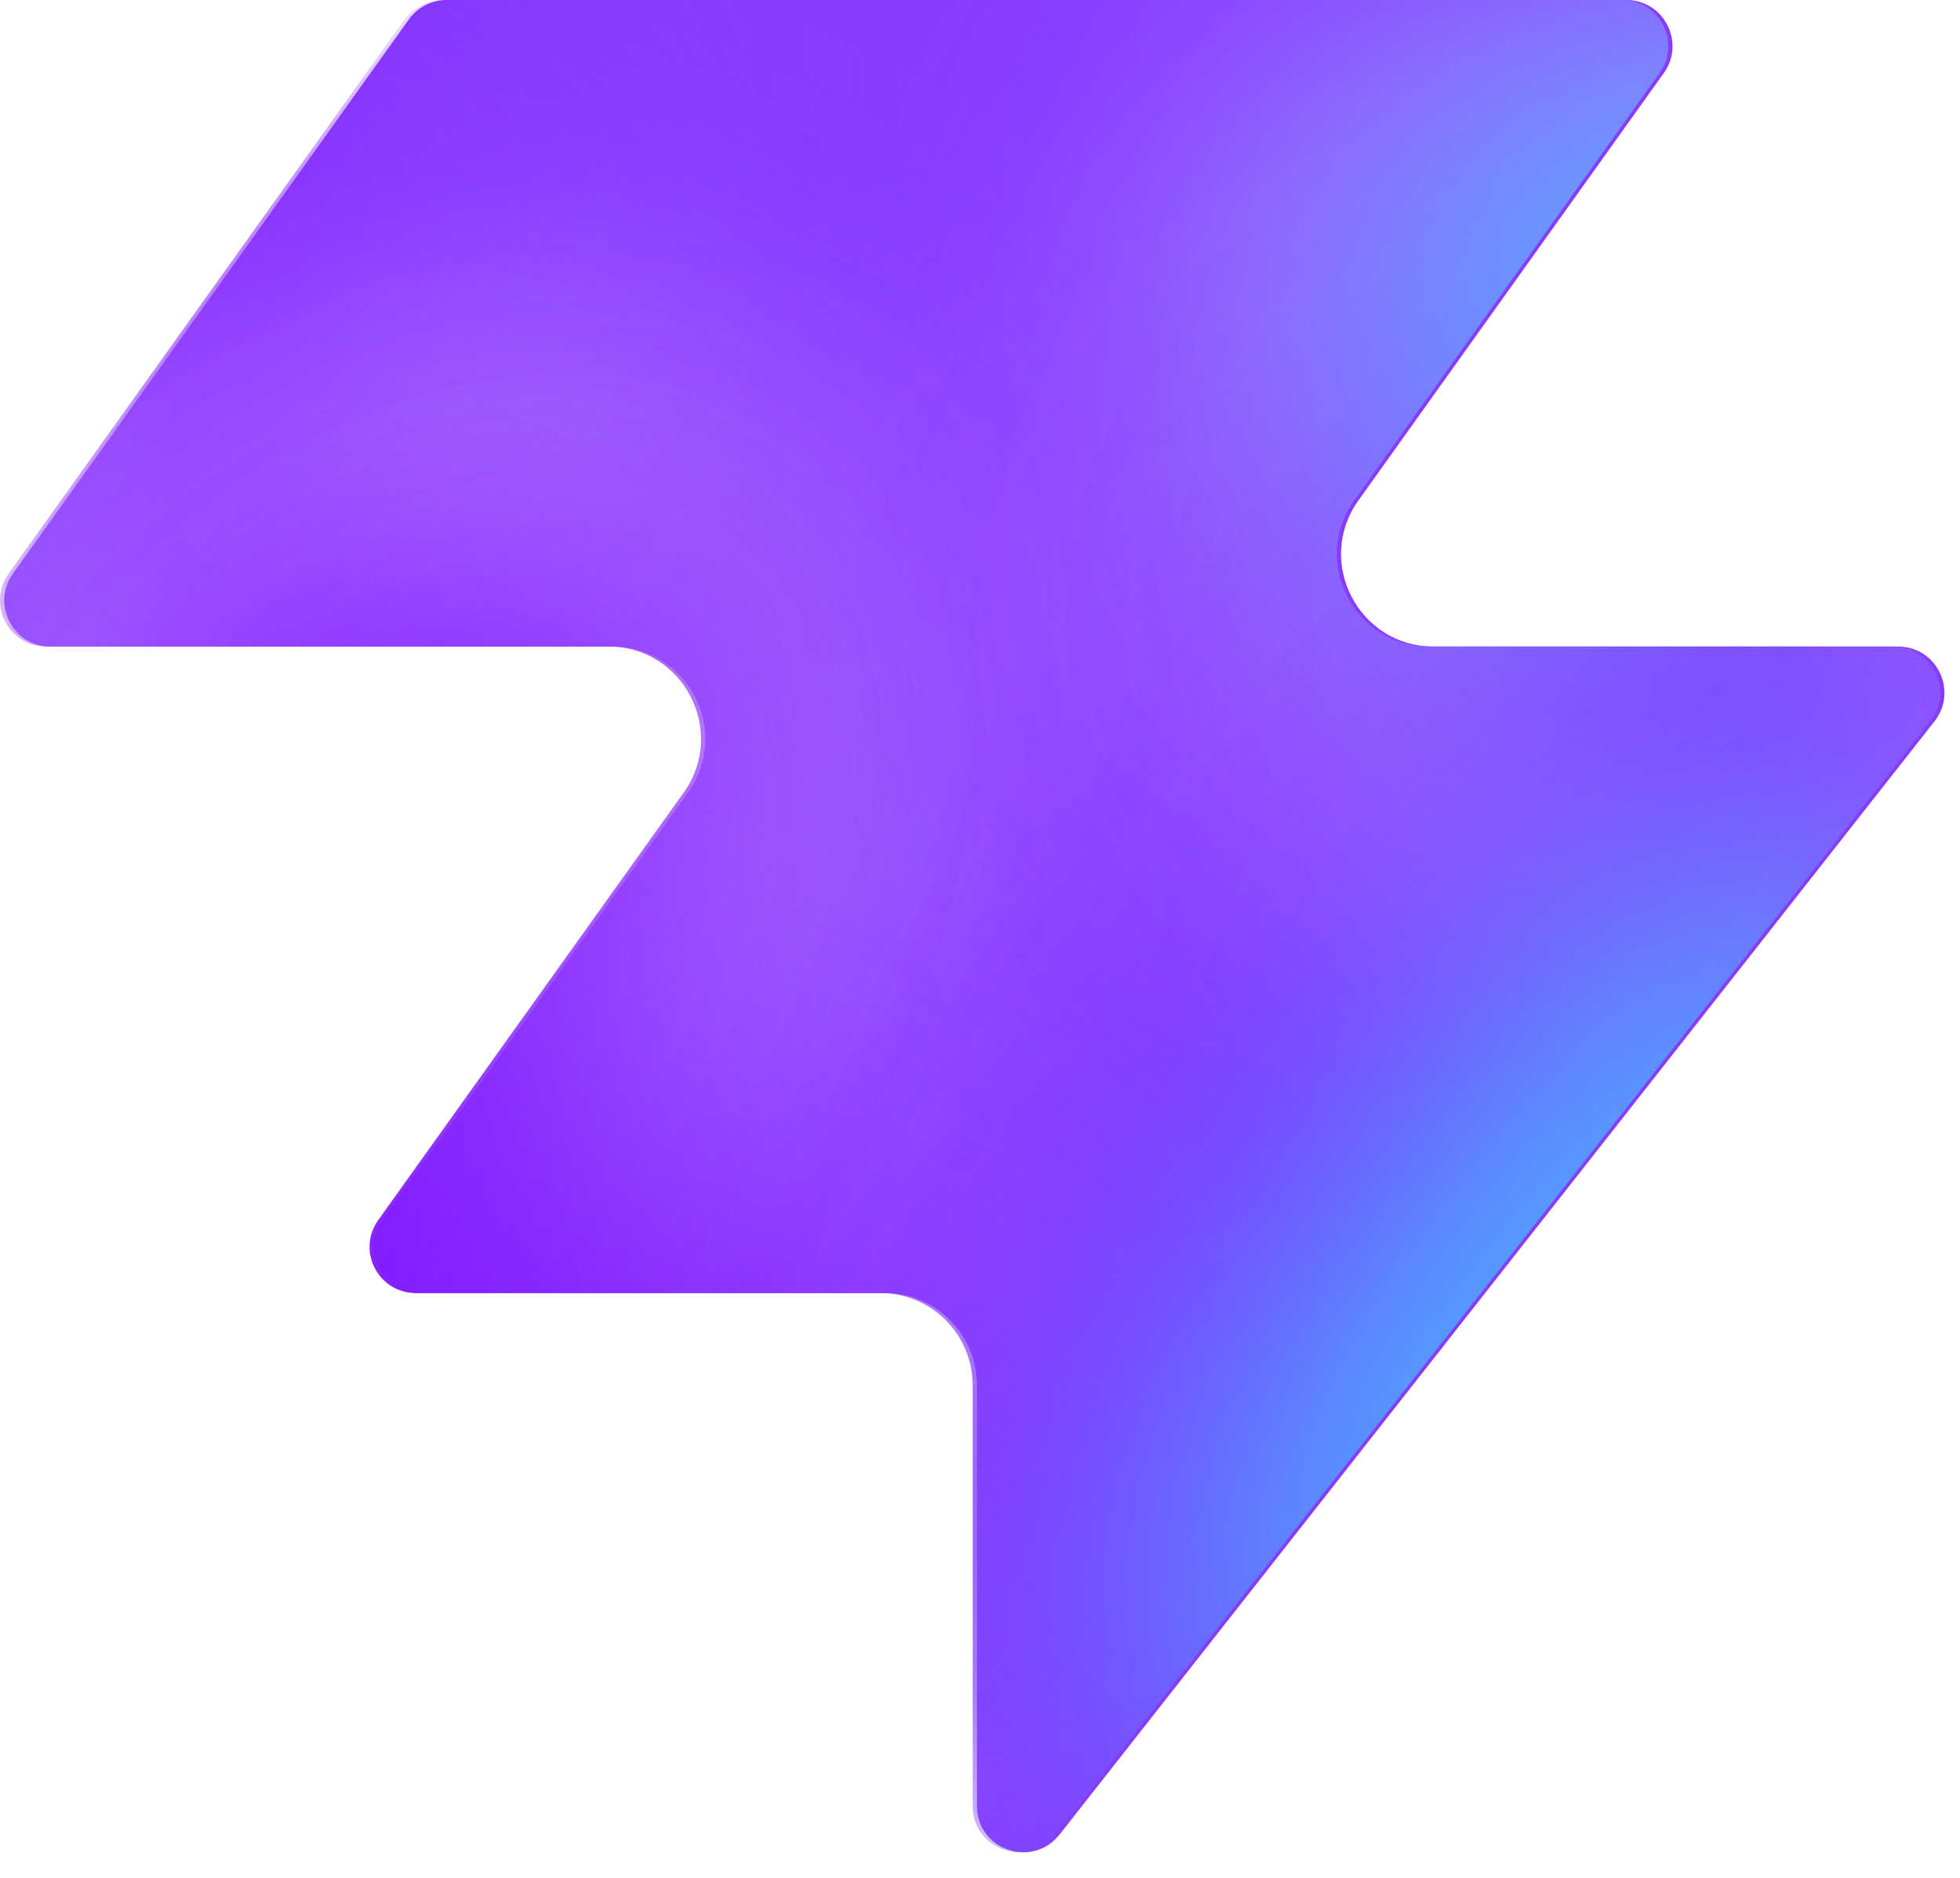
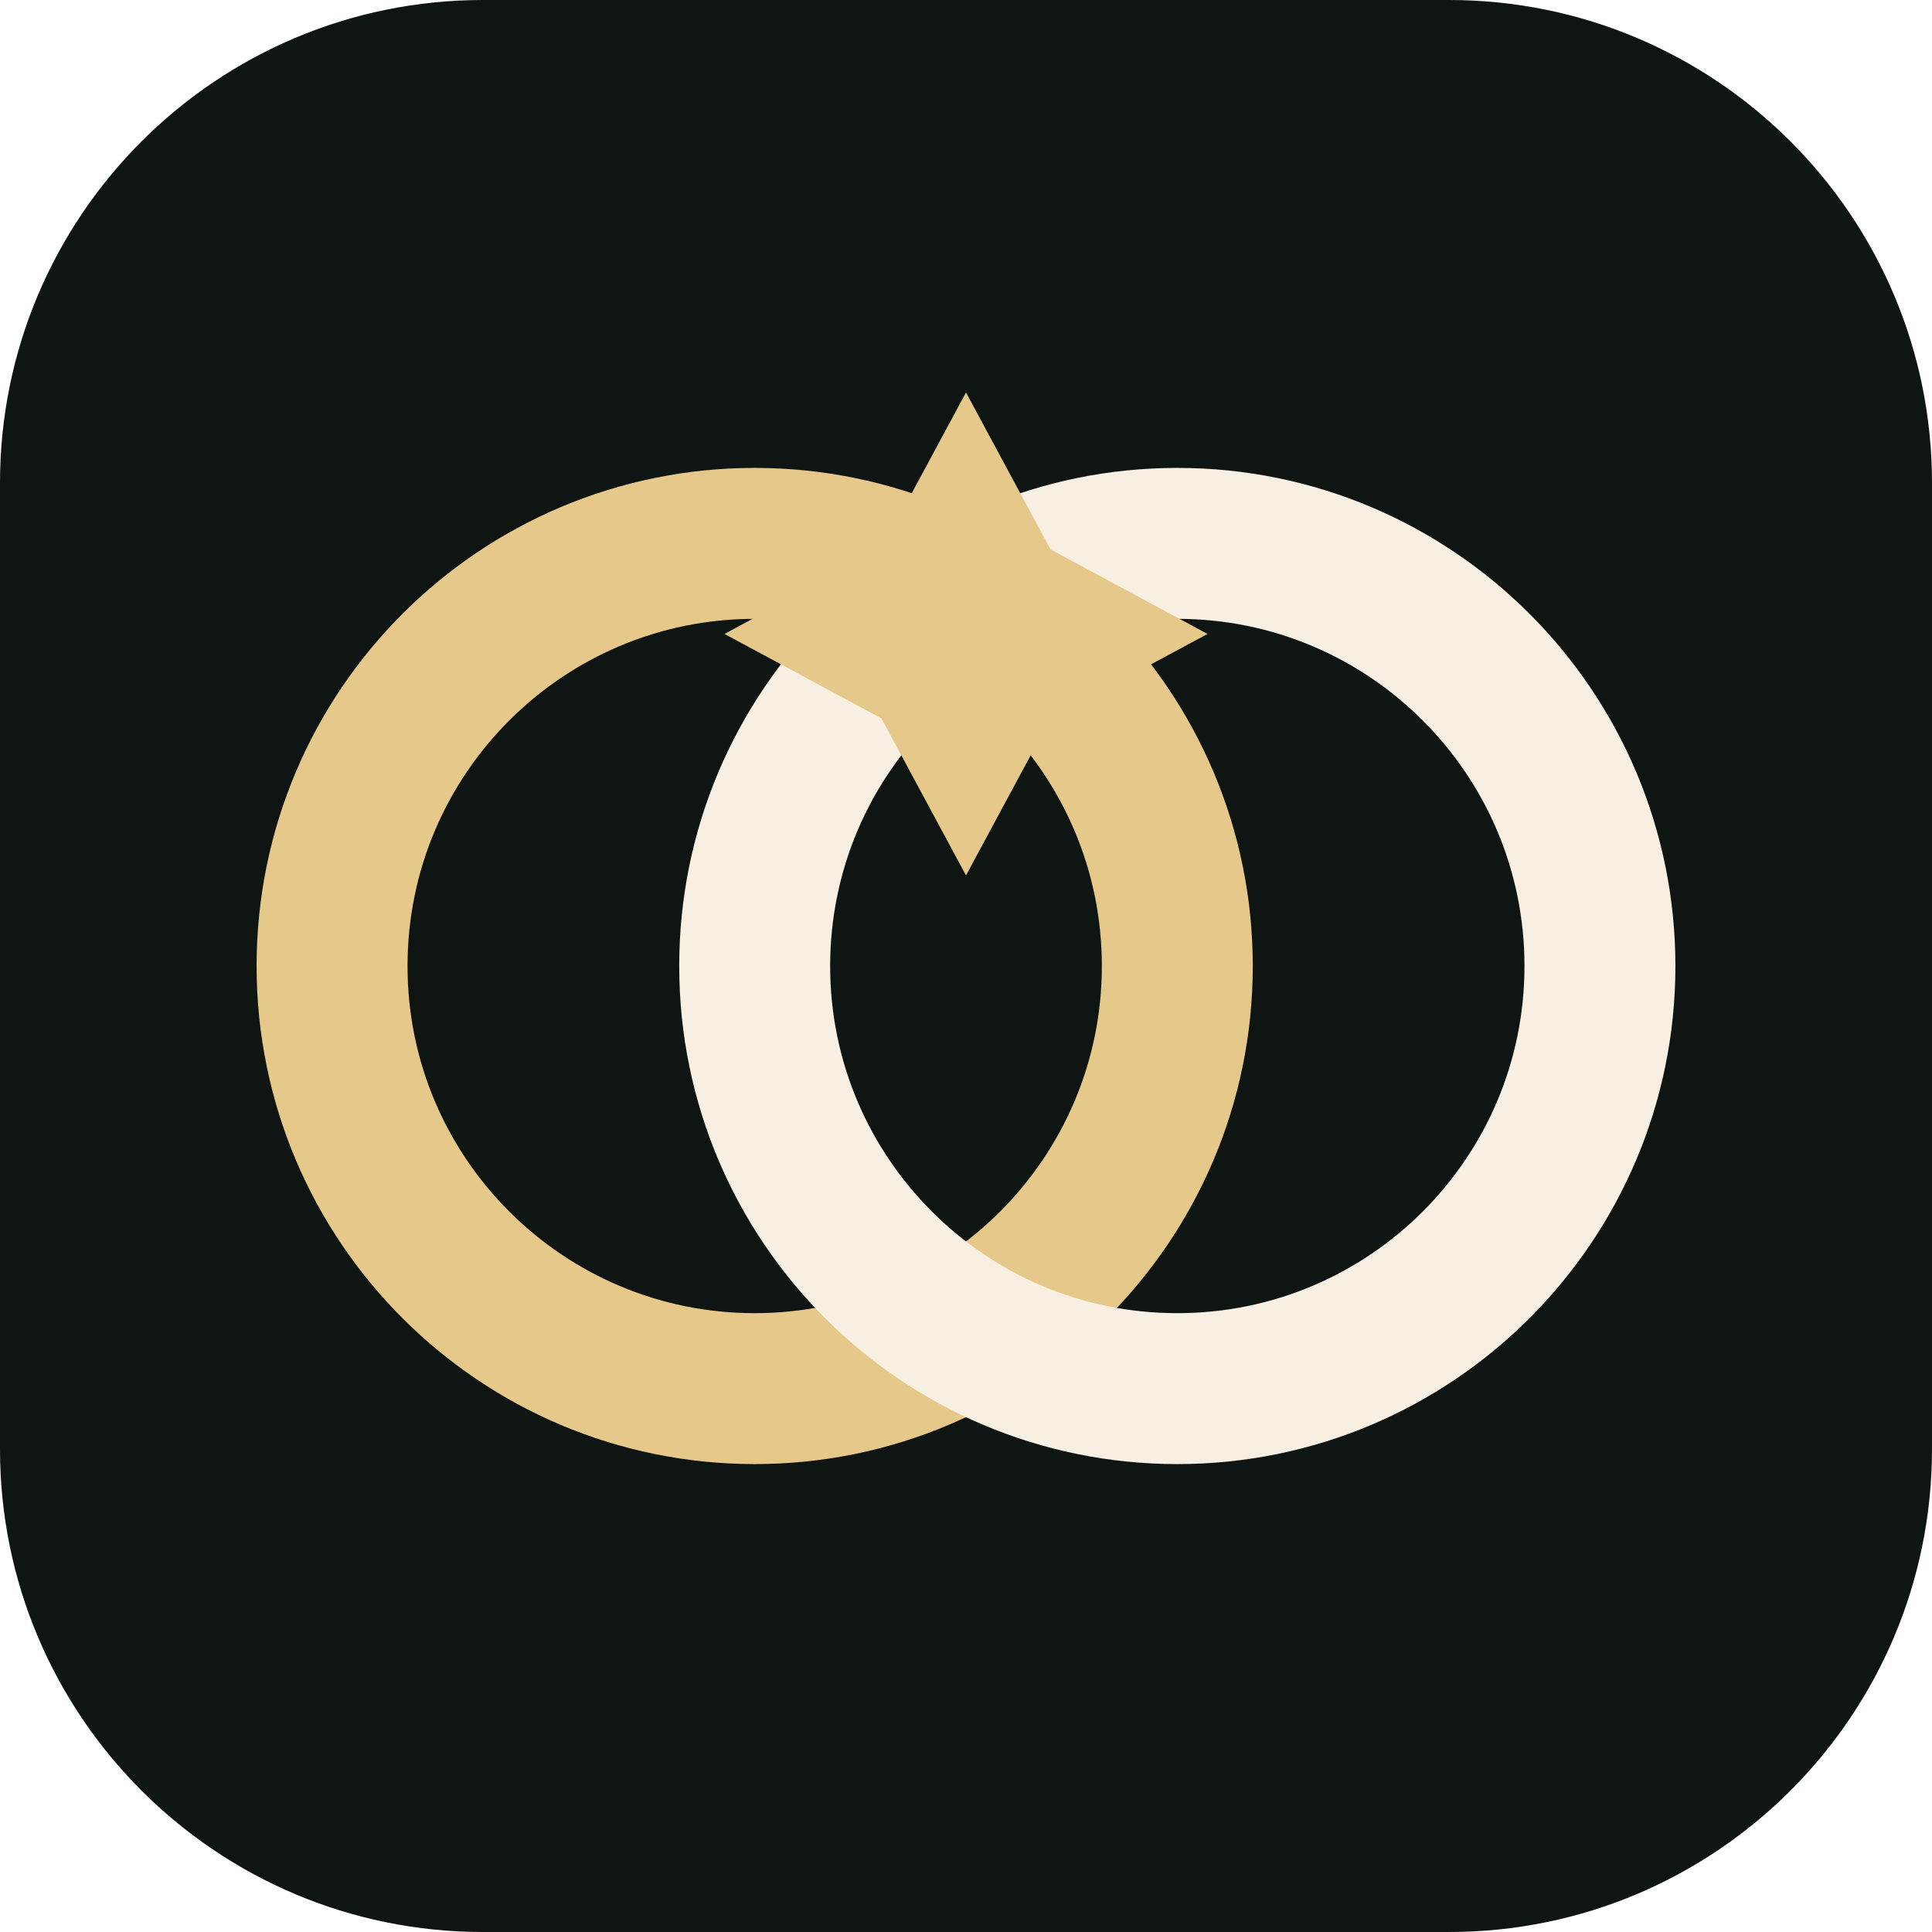
- <svg xmlns="http://www.w3.org/2000/svg" width="48" height="46" fill="none" viewBox="0 0 48 46">
-   <path fill="#863bff" d="M25.946 44.938c-.664.845-2.021.375-2.021-.698V33.937a2.26 2.26 0 0 0-2.262-2.262H10.287c-.92 0-1.456-1.04-.92-1.788l7.48-10.471c1.07-1.497 0-3.578-1.842-3.578H1.237c-.92 0-1.456-1.04-.92-1.788L10.013.474c.214-.297.556-.474.92-.474h28.894c.92 0 1.456 1.04.92 1.788l-7.48 10.471c-1.07 1.498 0 3.579 1.842 3.579h11.377c.943 0 1.473 1.088.89 1.83L25.947 44.94z" style="fill:#863bff;fill:color(display-p3 .525 .23 1);fill-opacity:1" />
-   <mask id="a" width="48" height="46" x="0" y="0" maskUnits="userSpaceOnUse" style="mask-type:alpha">
-     <path fill="#000" d="M25.842 44.938c-.664.844-2.021.375-2.021-.698V33.937a2.26 2.26 0 0 0-2.262-2.262H10.183c-.92 0-1.456-1.04-.92-1.788l7.48-10.471c1.07-1.498 0-3.579-1.842-3.579H1.133c-.92 0-1.456-1.04-.92-1.787L9.91.473c.214-.297.556-.474.92-.474h28.894c.92 0 1.456 1.04.92 1.788l-7.48 10.471c-1.07 1.498 0 3.578 1.842 3.578h11.377c.943 0 1.473 1.088.89 1.832L25.843 44.94z" style="fill:#000;fill-opacity:1" />
-   </mask>
-   <g mask="url(#a)">
-     <g filter="url(#b)">
-       <ellipse cx="5.508" cy="14.704" fill="#ede6ff" rx="5.508" ry="14.704" style="fill:#ede6ff;fill:color(display-p3 .927 .903 1);fill-opacity:1" transform="matrix(.00324 1 1 -.00324 -4.47 31.516)" />
-     </g>
-     <g filter="url(#c)">
-       <ellipse cx="10.399" cy="29.851" fill="#ede6ff" rx="10.399" ry="29.851" style="fill:#ede6ff;fill:color(display-p3 .927 .903 1);fill-opacity:1" transform="matrix(.00324 1 1 -.00324 -39.328 7.883)" />
-     </g>
-     <g filter="url(#d)">
-       <ellipse cx="5.508" cy="30.487" fill="#7e14ff" rx="5.508" ry="30.487" style="fill:#7e14ff;fill:color(display-p3 .492 .077 1);fill-opacity:1" transform="rotate(89.814 -25.913 -14.639)scale(1 -1)" />
-     </g>
-     <g filter="url(#e)">
-       <ellipse cx="5.508" cy="30.599" fill="#7e14ff" rx="5.508" ry="30.599" style="fill:#7e14ff;fill:color(display-p3 .492 .077 1);fill-opacity:1" transform="rotate(89.814 -32.644 -3.334)scale(1 -1)" />
-     </g>
-     <g filter="url(#f)">
-       <ellipse cx="5.508" cy="30.599" fill="#7e14ff" rx="5.508" ry="30.599" style="fill:#7e14ff;fill:color(display-p3 .492 .077 1);fill-opacity:1" transform="matrix(.00324 1 1 -.00324 -34.34 30.47)" />
-     </g>
-     <g filter="url(#g)">
-       <ellipse cx="14.072" cy="22.078" fill="#ede6ff" rx="14.072" ry="22.078" style="fill:#ede6ff;fill:color(display-p3 .927 .903 1);fill-opacity:1" transform="rotate(93.35 24.506 48.493)scale(-1 1)" />
-     </g>
-     <g filter="url(#h)">
-       <ellipse cx="3.47" cy="21.501" fill="#7e14ff" rx="3.47" ry="21.501" style="fill:#7e14ff;fill:color(display-p3 .492 .077 1);fill-opacity:1" transform="rotate(89.009 28.708 47.59)scale(-1 1)" />
-     </g>
-     <g filter="url(#i)">
-       <ellipse cx="3.47" cy="21.501" fill="#7e14ff" rx="3.47" ry="21.501" style="fill:#7e14ff;fill:color(display-p3 .492 .077 1);fill-opacity:1" transform="rotate(89.009 28.708 47.59)scale(-1 1)" />
-     </g>
-     <g filter="url(#j)">
-       <ellipse cx=".387" cy="8.972" fill="#7e14ff" rx="4.407" ry="29.108" style="fill:#7e14ff;fill:color(display-p3 .492 .077 1);fill-opacity:1" transform="rotate(39.51 .387 8.972)" />
-     </g>
-     <g filter="url(#k)">
-       <ellipse cx="47.523" cy="-6.092" fill="#7e14ff" rx="4.407" ry="29.108" style="fill:#7e14ff;fill:color(display-p3 .492 .077 1);fill-opacity:1" transform="rotate(37.892 47.523 -6.092)" />
-     </g>
-     <g filter="url(#l)">
-       <ellipse cx="41.412" cy="6.333" fill="#47bfff" rx="5.971" ry="9.665" style="fill:#47bfff;fill:color(display-p3 .28 .748 1);fill-opacity:1" transform="rotate(37.892 41.412 6.333)" />
-     </g>
-     <g filter="url(#m)">
-       <ellipse cx="-1.879" cy="38.332" fill="#7e14ff" rx="4.407" ry="29.108" style="fill:#7e14ff;fill:color(display-p3 .492 .077 1);fill-opacity:1" transform="rotate(37.892 -1.88 38.332)" />
-     </g>
-     <g filter="url(#n)">
-       <ellipse cx="-1.879" cy="38.332" fill="#7e14ff" rx="4.407" ry="29.108" style="fill:#7e14ff;fill:color(display-p3 .492 .077 1);fill-opacity:1" transform="rotate(37.892 -1.88 38.332)" />
-     </g>
-     <g filter="url(#o)">
-       <ellipse cx="35.651" cy="29.907" fill="#7e14ff" rx="4.407" ry="29.108" style="fill:#7e14ff;fill:color(display-p3 .492 .077 1);fill-opacity:1" transform="rotate(37.892 35.651 29.907)" />
-     </g>
-     <g filter="url(#p)">
-       <ellipse cx="38.418" cy="32.4" fill="#47bfff" rx="5.971" ry="15.297" style="fill:#47bfff;fill:color(display-p3 .28 .748 1);fill-opacity:1" transform="rotate(37.892 38.418 32.4)" />
-     </g>
-   </g>
-   <defs>
-     <filter id="b" width="60.045" height="41.654" x="-19.77" y="16.149" color-interpolation-filters="sRGB" filterUnits="userSpaceOnUse">
-       <feFlood flood-opacity="0" result="BackgroundImageFix" />
-       <feBlend in="SourceGraphic" in2="BackgroundImageFix" result="shape" />
-       <feGaussianBlur result="effect1_foregroundBlur_2002_17158" stdDeviation="7.659" />
-     </filter>
-     <filter id="c" width="90.34" height="51.437" x="-54.613" y="-7.533" color-interpolation-filters="sRGB" filterUnits="userSpaceOnUse">
-       <feFlood flood-opacity="0" result="BackgroundImageFix" />
-       <feBlend in="SourceGraphic" in2="BackgroundImageFix" result="shape" />
-       <feGaussianBlur result="effect1_foregroundBlur_2002_17158" stdDeviation="7.659" />
-     </filter>
-     <filter id="d" width="79.355" height="29.4" x="-49.64" y="2.03" color-interpolation-filters="sRGB" filterUnits="userSpaceOnUse">
-       <feFlood flood-opacity="0" result="BackgroundImageFix" />
-       <feBlend in="SourceGraphic" in2="BackgroundImageFix" result="shape" />
-       <feGaussianBlur result="effect1_foregroundBlur_2002_17158" stdDeviation="4.596" />
-     </filter>
-     <filter id="e" width="79.579" height="29.4" x="-45.045" y="20.029" color-interpolation-filters="sRGB" filterUnits="userSpaceOnUse">
-       <feFlood flood-opacity="0" result="BackgroundImageFix" />
-       <feBlend in="SourceGraphic" in2="BackgroundImageFix" result="shape" />
-       <feGaussianBlur result="effect1_foregroundBlur_2002_17158" stdDeviation="4.596" />
-     </filter>
-     <filter id="f" width="79.579" height="29.4" x="-43.513" y="21.178" color-interpolation-filters="sRGB" filterUnits="userSpaceOnUse">
-       <feFlood flood-opacity="0" result="BackgroundImageFix" />
-       <feBlend in="SourceGraphic" in2="BackgroundImageFix" result="shape" />
-       <feGaussianBlur result="effect1_foregroundBlur_2002_17158" stdDeviation="4.596" />
-     </filter>
-     <filter id="g" width="74.749" height="58.852" x="15.756" y="-17.901" color-interpolation-filters="sRGB" filterUnits="userSpaceOnUse">
-       <feFlood flood-opacity="0" result="BackgroundImageFix" />
-       <feBlend in="SourceGraphic" in2="BackgroundImageFix" result="shape" />
-       <feGaussianBlur result="effect1_foregroundBlur_2002_17158" stdDeviation="7.659" />
-     </filter>
-     <filter id="h" width="61.377" height="25.362" x="23.548" y="2.284" color-interpolation-filters="sRGB" filterUnits="userSpaceOnUse">
-       <feFlood flood-opacity="0" result="BackgroundImageFix" />
-       <feBlend in="SourceGraphic" in2="BackgroundImageFix" result="shape" />
-       <feGaussianBlur result="effect1_foregroundBlur_2002_17158" stdDeviation="4.596" />
-     </filter>
-     <filter id="i" width="61.377" height="25.362" x="23.548" y="2.284" color-interpolation-filters="sRGB" filterUnits="userSpaceOnUse">
-       <feFlood flood-opacity="0" result="BackgroundImageFix" />
-       <feBlend in="SourceGraphic" in2="BackgroundImageFix" result="shape" />
-       <feGaussianBlur result="effect1_foregroundBlur_2002_17158" stdDeviation="4.596" />
-     </filter>
-     <filter id="j" width="56.045" height="63.649" x="-27.636" y="-22.853" color-interpolation-filters="sRGB" filterUnits="userSpaceOnUse">
-       <feFlood flood-opacity="0" result="BackgroundImageFix" />
-       <feBlend in="SourceGraphic" in2="BackgroundImageFix" result="shape" />
-       <feGaussianBlur result="effect1_foregroundBlur_2002_17158" stdDeviation="4.596" />
-     </filter>
-     <filter id="k" width="54.814" height="64.646" x="20.116" y="-38.415" color-interpolation-filters="sRGB" filterUnits="userSpaceOnUse">
-       <feFlood flood-opacity="0" result="BackgroundImageFix" />
-       <feBlend in="SourceGraphic" in2="BackgroundImageFix" result="shape" />
-       <feGaussianBlur result="effect1_foregroundBlur_2002_17158" stdDeviation="4.596" />
-     </filter>
-     <filter id="l" width="33.541" height="35.313" x="24.641" y="-11.323" color-interpolation-filters="sRGB" filterUnits="userSpaceOnUse">
-       <feFlood flood-opacity="0" result="BackgroundImageFix" />
-       <feBlend in="SourceGraphic" in2="BackgroundImageFix" result="shape" />
-       <feGaussianBlur result="effect1_foregroundBlur_2002_17158" stdDeviation="4.596" />
-     </filter>
-     <filter id="m" width="54.814" height="64.646" x="-29.286" y="6.009" color-interpolation-filters="sRGB" filterUnits="userSpaceOnUse">
-       <feFlood flood-opacity="0" result="BackgroundImageFix" />
-       <feBlend in="SourceGraphic" in2="BackgroundImageFix" result="shape" />
-       <feGaussianBlur result="effect1_foregroundBlur_2002_17158" stdDeviation="4.596" />
-     </filter>
-     <filter id="n" width="54.814" height="64.646" x="-29.286" y="6.009" color-interpolation-filters="sRGB" filterUnits="userSpaceOnUse">
-       <feFlood flood-opacity="0" result="BackgroundImageFix" />
-       <feBlend in="SourceGraphic" in2="BackgroundImageFix" result="shape" />
-       <feGaussianBlur result="effect1_foregroundBlur_2002_17158" stdDeviation="4.596" />
-     </filter>
-     <filter id="o" width="54.814" height="64.646" x="8.244" y="-2.416" color-interpolation-filters="sRGB" filterUnits="userSpaceOnUse">
-       <feFlood flood-opacity="0" result="BackgroundImageFix" />
-       <feBlend in="SourceGraphic" in2="BackgroundImageFix" result="shape" />
-       <feGaussianBlur result="effect1_foregroundBlur_2002_17158" stdDeviation="4.596" />
-     </filter>
-     <filter id="p" width="39.409" height="43.623" x="18.713" y="10.588" color-interpolation-filters="sRGB" filterUnits="userSpaceOnUse">
-       <feFlood flood-opacity="0" result="BackgroundImageFix" />
-       <feBlend in="SourceGraphic" in2="BackgroundImageFix" result="shape" />
-       <feGaussianBlur result="effect1_foregroundBlur_2002_17158" stdDeviation="4.596" />
-     </filter>
-   </defs>
+ <svg xmlns="http://www.w3.org/2000/svg" viewBox="0 0 64 64">
+   <rect width="64" height="64" rx="16" fill="#0f1512" />
+   <circle cx="25" cy="32" r="14" fill="none" stroke="#e6c88a" stroke-width="5" />
+   <circle cx="39" cy="32" r="14" fill="none" stroke="#f7efe1" stroke-width="5" />
+   <path d="M32 13l2.8 5.2L40 21l-5.2 2.8L32 29l-2.8-5.2L24 21l5.2-2.8L32 13z" fill="#e6c88a" />
</svg>
